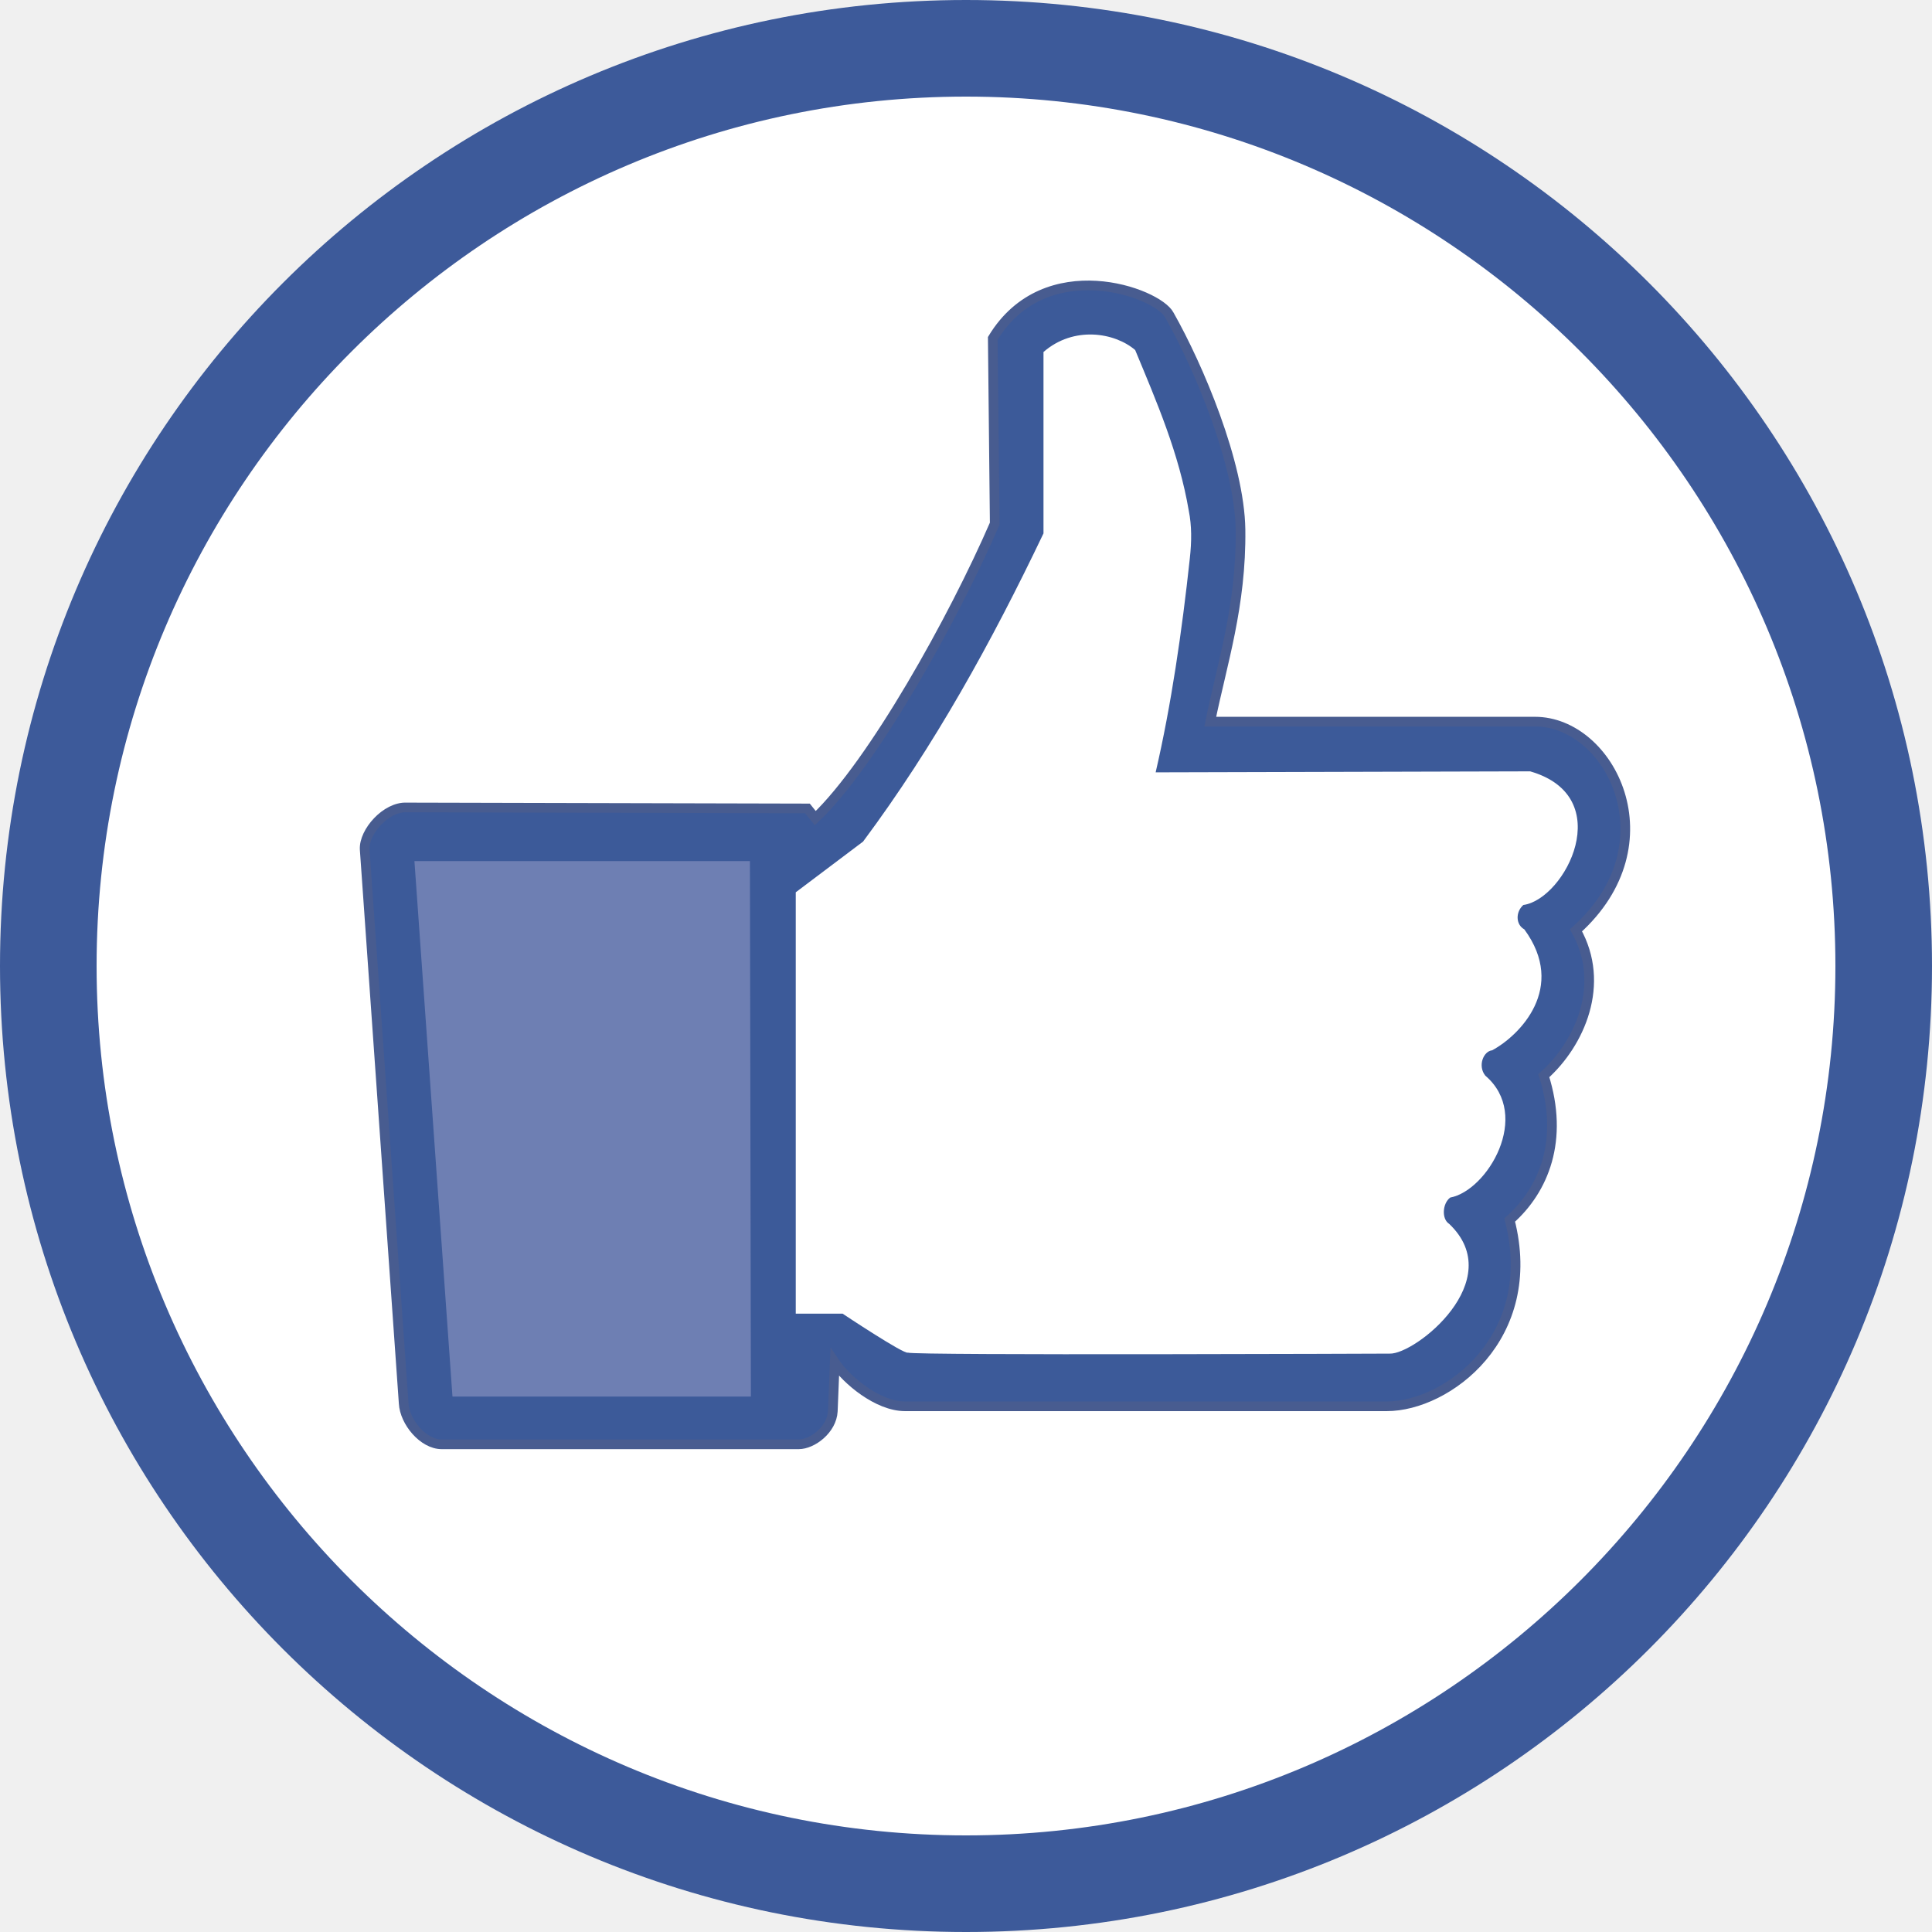
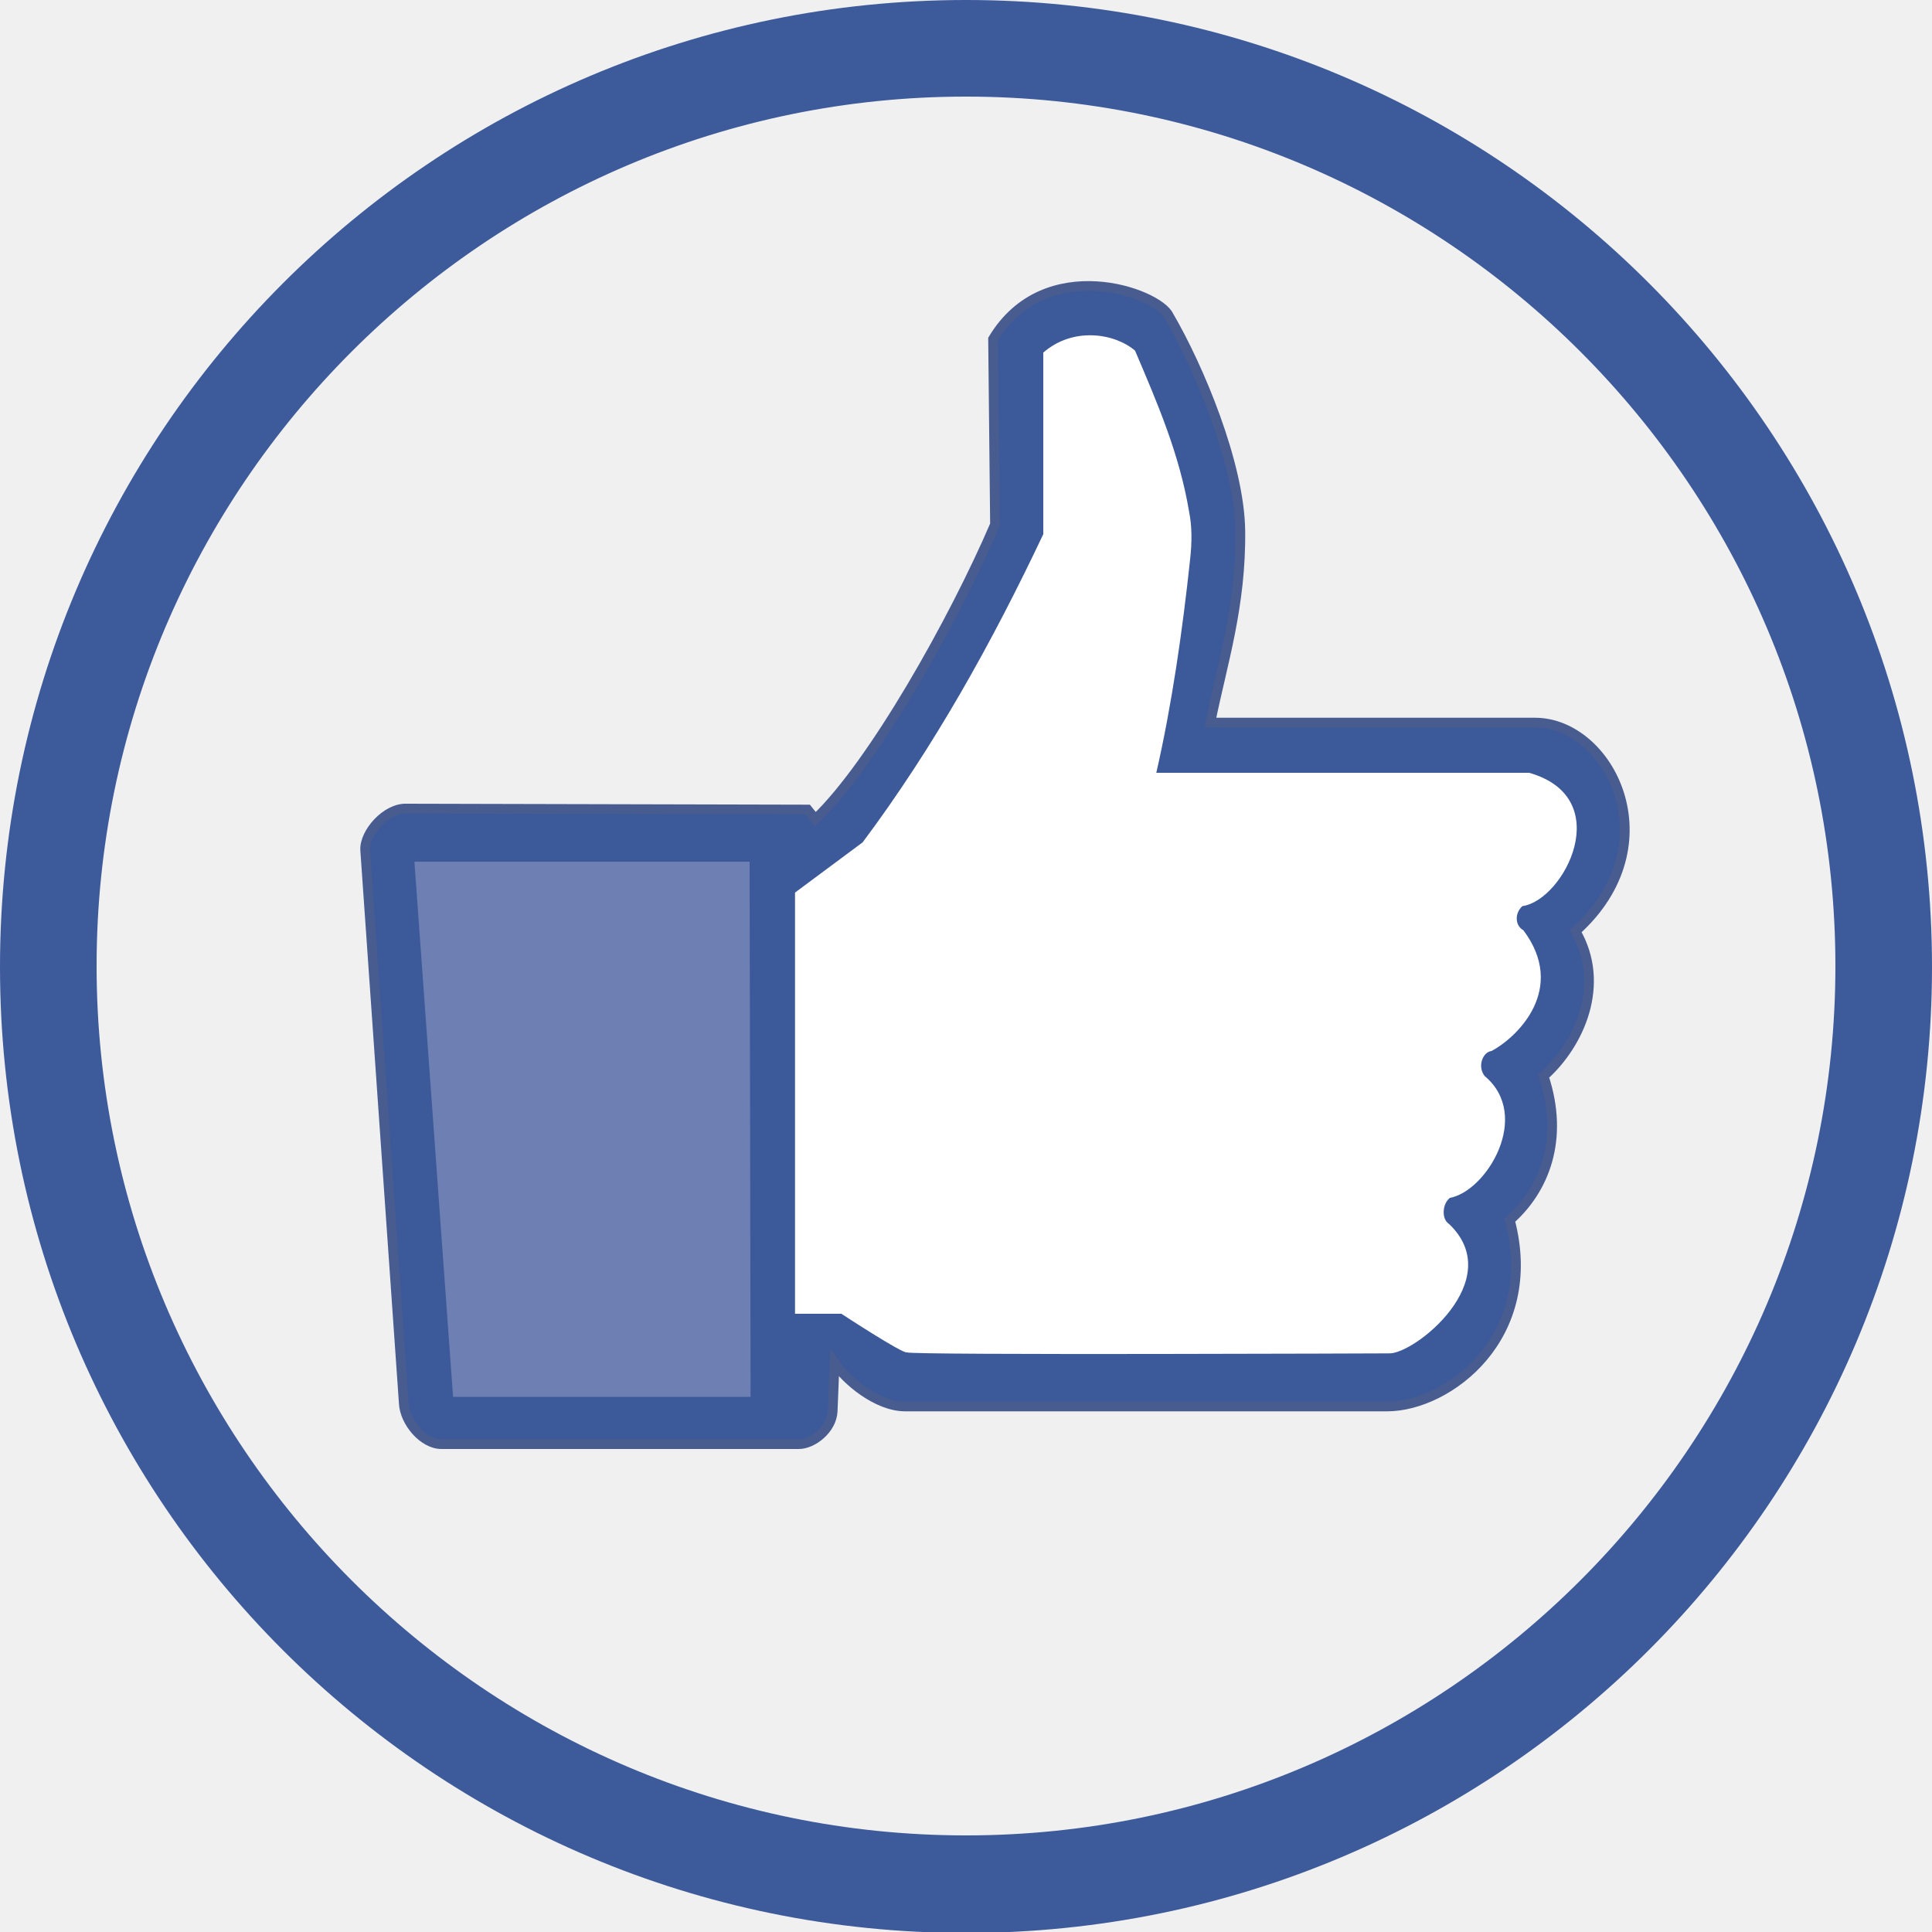
- <svg xmlns="http://www.w3.org/2000/svg" version="1.1" id="svg2" x="0px" y="0px" width="200px" height="200px" viewBox="40.023 -59.75 200 200" enable-background="new 40.023 -59.75 200 200" xml:space="preserve">
-   <g>
-     <path fill="#FFFFFF" d="M140.023,135.25c-52.383,0-95-42.617-95-95s42.617-95,95-95s95,42.617,95,95S192.406,135.25,140.023,135.25   z" />
-     <path fill="#3D5A9A" d="M140.023-49.75c49.626,0,90,40.374,90,90s-40.374,90-90,90s-90-40.374-90-90S90.397-49.75,140.023-49.75    M140.023-59.75c-55.229,0-100,44.771-100,100c0,55.229,44.771,100,100,100s100-44.771,100-100   C240.023-14.979,195.251-59.75,140.023-59.75L140.023-59.75z" />
-   </g>
-   <path id="path3009" fill="#3C5A99" stroke="#485C90" d="  M142.795-24.726l0.202,19.183c-4.241,9.792-12.621,24.836-18.576,30.49l-0.809-1.009l-41.496-0.1  c-2.119-0.102-4.442,2.523-4.342,4.341l4.038,57.347c0.102,1.918,2.02,4.24,3.938,4.24h36.952c1.413,0,3.434-1.514,3.534-3.432  l0.201-5.049c1.212,1.817,4.441,4.544,7.271,4.544h49.874c6.261,0,15.852-7.17,12.722-19.284c3.534-3.13,5.653-8.28,3.534-14.942  c3.735-3.333,6.462-9.491,3.331-15.044c9.995-8.985,3.535-21.606-4.24-21.606h-33.62c1.211-5.957,3.232-12.014,3.131-19.889  c-0.103-6.865-4.343-16.861-7.372-22.211C159.859-29.472,148.249-33.712,142.795-24.726L142.795-24.726z" />
-   <path id="path3764" fill="#6E7FB3" d="M82.925,29.39h34.73l0.1,55.429  H86.862L82.925,29.39z" />
-   <path id="path2987" fill="#FFFFFF" d="M159.655,20.203  c1.617-6.967,2.728-14.64,3.534-22.112c0.204-1.816,0.204-3.432-0.1-4.947c-1.011-5.957-3.332-11.307-5.554-16.659  c-2.119-1.816-6.359-2.524-9.49,0.203v18.778c-5.35,11.207-11.307,22.009-18.678,31.905l-6.967,5.249v43.618h4.846  c0,0,6.362,4.238,6.765,4.036c0.607,0.304,49.874,0.102,49.874,0.102c2.626,0.101,12.319-7.571,6.16-13.428  c-0.807-0.504-0.706-2.121,0.103-2.727c3.835-0.706,8.48-8.481,3.635-12.619c-0.81-1.01-0.203-2.525,0.705-2.625  c2.826-1.515,7.774-6.462,3.332-12.52c-0.909-0.504-0.909-1.818-0.1-2.524c4.341-0.605,9.792-11.207,0.706-13.833L159.655,20.203z" />
+ <svg xmlns="http://www.w3.org/2000/svg" version="1.1" id="svg2" x="0px" y="0px" width="200px" height="200px" viewBox="40 -59.8 200 200" enable-background="new 40 -59.8 200 200" xml:space="preserve">
+   <path fill="#3D5A9A" d="M140-49.8c49.6,0,90,40.4,90,90s-40.4,90-90,90c-49.6,0-90-40.4-90-90S90.4-49.8,140-49.8 M140-59.8  C84.8-59.8,40-15,40,40.3s44.8,100,100,100c55.2,0,100-44.8,100-100S195.3-59.8,140-59.8L140-59.8z" />
+   <path id="path3009" fill="#3C5A99" stroke="#485C90" d="  M142.8-24.7L143-5.5c-4.2,9.8-12.6,24.8-18.6,30.5l-0.8-1l-41.5-0.1c-2.1-0.1-4.4,2.5-4.3,4.3l4,57.3c0.1,1.9,2,4.2,3.9,4.2h37  c1.4,0,3.4-1.5,3.5-3.4l0.2-5c1.2,1.8,4.4,4.5,7.3,4.5h49.9c6.3,0,15.9-7.2,12.7-19.3c3.5-3.1,5.7-8.3,3.5-14.9  c3.7-3.3,6.5-9.5,3.3-15c10-9,3.5-21.6-4.2-21.6h-33.6c1.2-6,3.2-12,3.1-19.9c-0.1-6.9-4.3-16.9-7.4-22.2  C159.9-29.5,148.2-33.7,142.8-24.7L142.8-24.7z" />
+   <path id="path3764" fill="#6E7FB3" d="M82.9,29.4h34.7l0.1,55.4H86.9  L82.9,29.4z" />
+   <path id="path2987" fill="#FFFFFF" d="M159.7,20.2  c1.6-7,2.7-14.6,3.5-22.1c0.2-1.8,0.2-3.4-0.1-4.9c-1-6-3.3-11.3-5.6-16.7c-2.1-1.8-6.4-2.5-9.5,0.2v18.8  c-5.3,11.2-11.3,22-18.7,31.9l-7,5.2v43.6h4.8c0,0,6.4,4.2,6.8,4c0.6,0.3,49.9,0.1,49.9,0.1c2.6,0.1,12.3-7.6,6.2-13.4  c-0.8-0.5-0.7-2.1,0.1-2.7c3.8-0.7,8.5-8.5,3.6-12.6c-0.8-1-0.2-2.5,0.7-2.6c2.8-1.5,7.8-6.5,3.3-12.5c-0.9-0.5-0.9-1.8-0.1-2.5  c4.3-0.6,9.8-11.2,0.7-13.8L159.7,20.2z" />
</svg>
